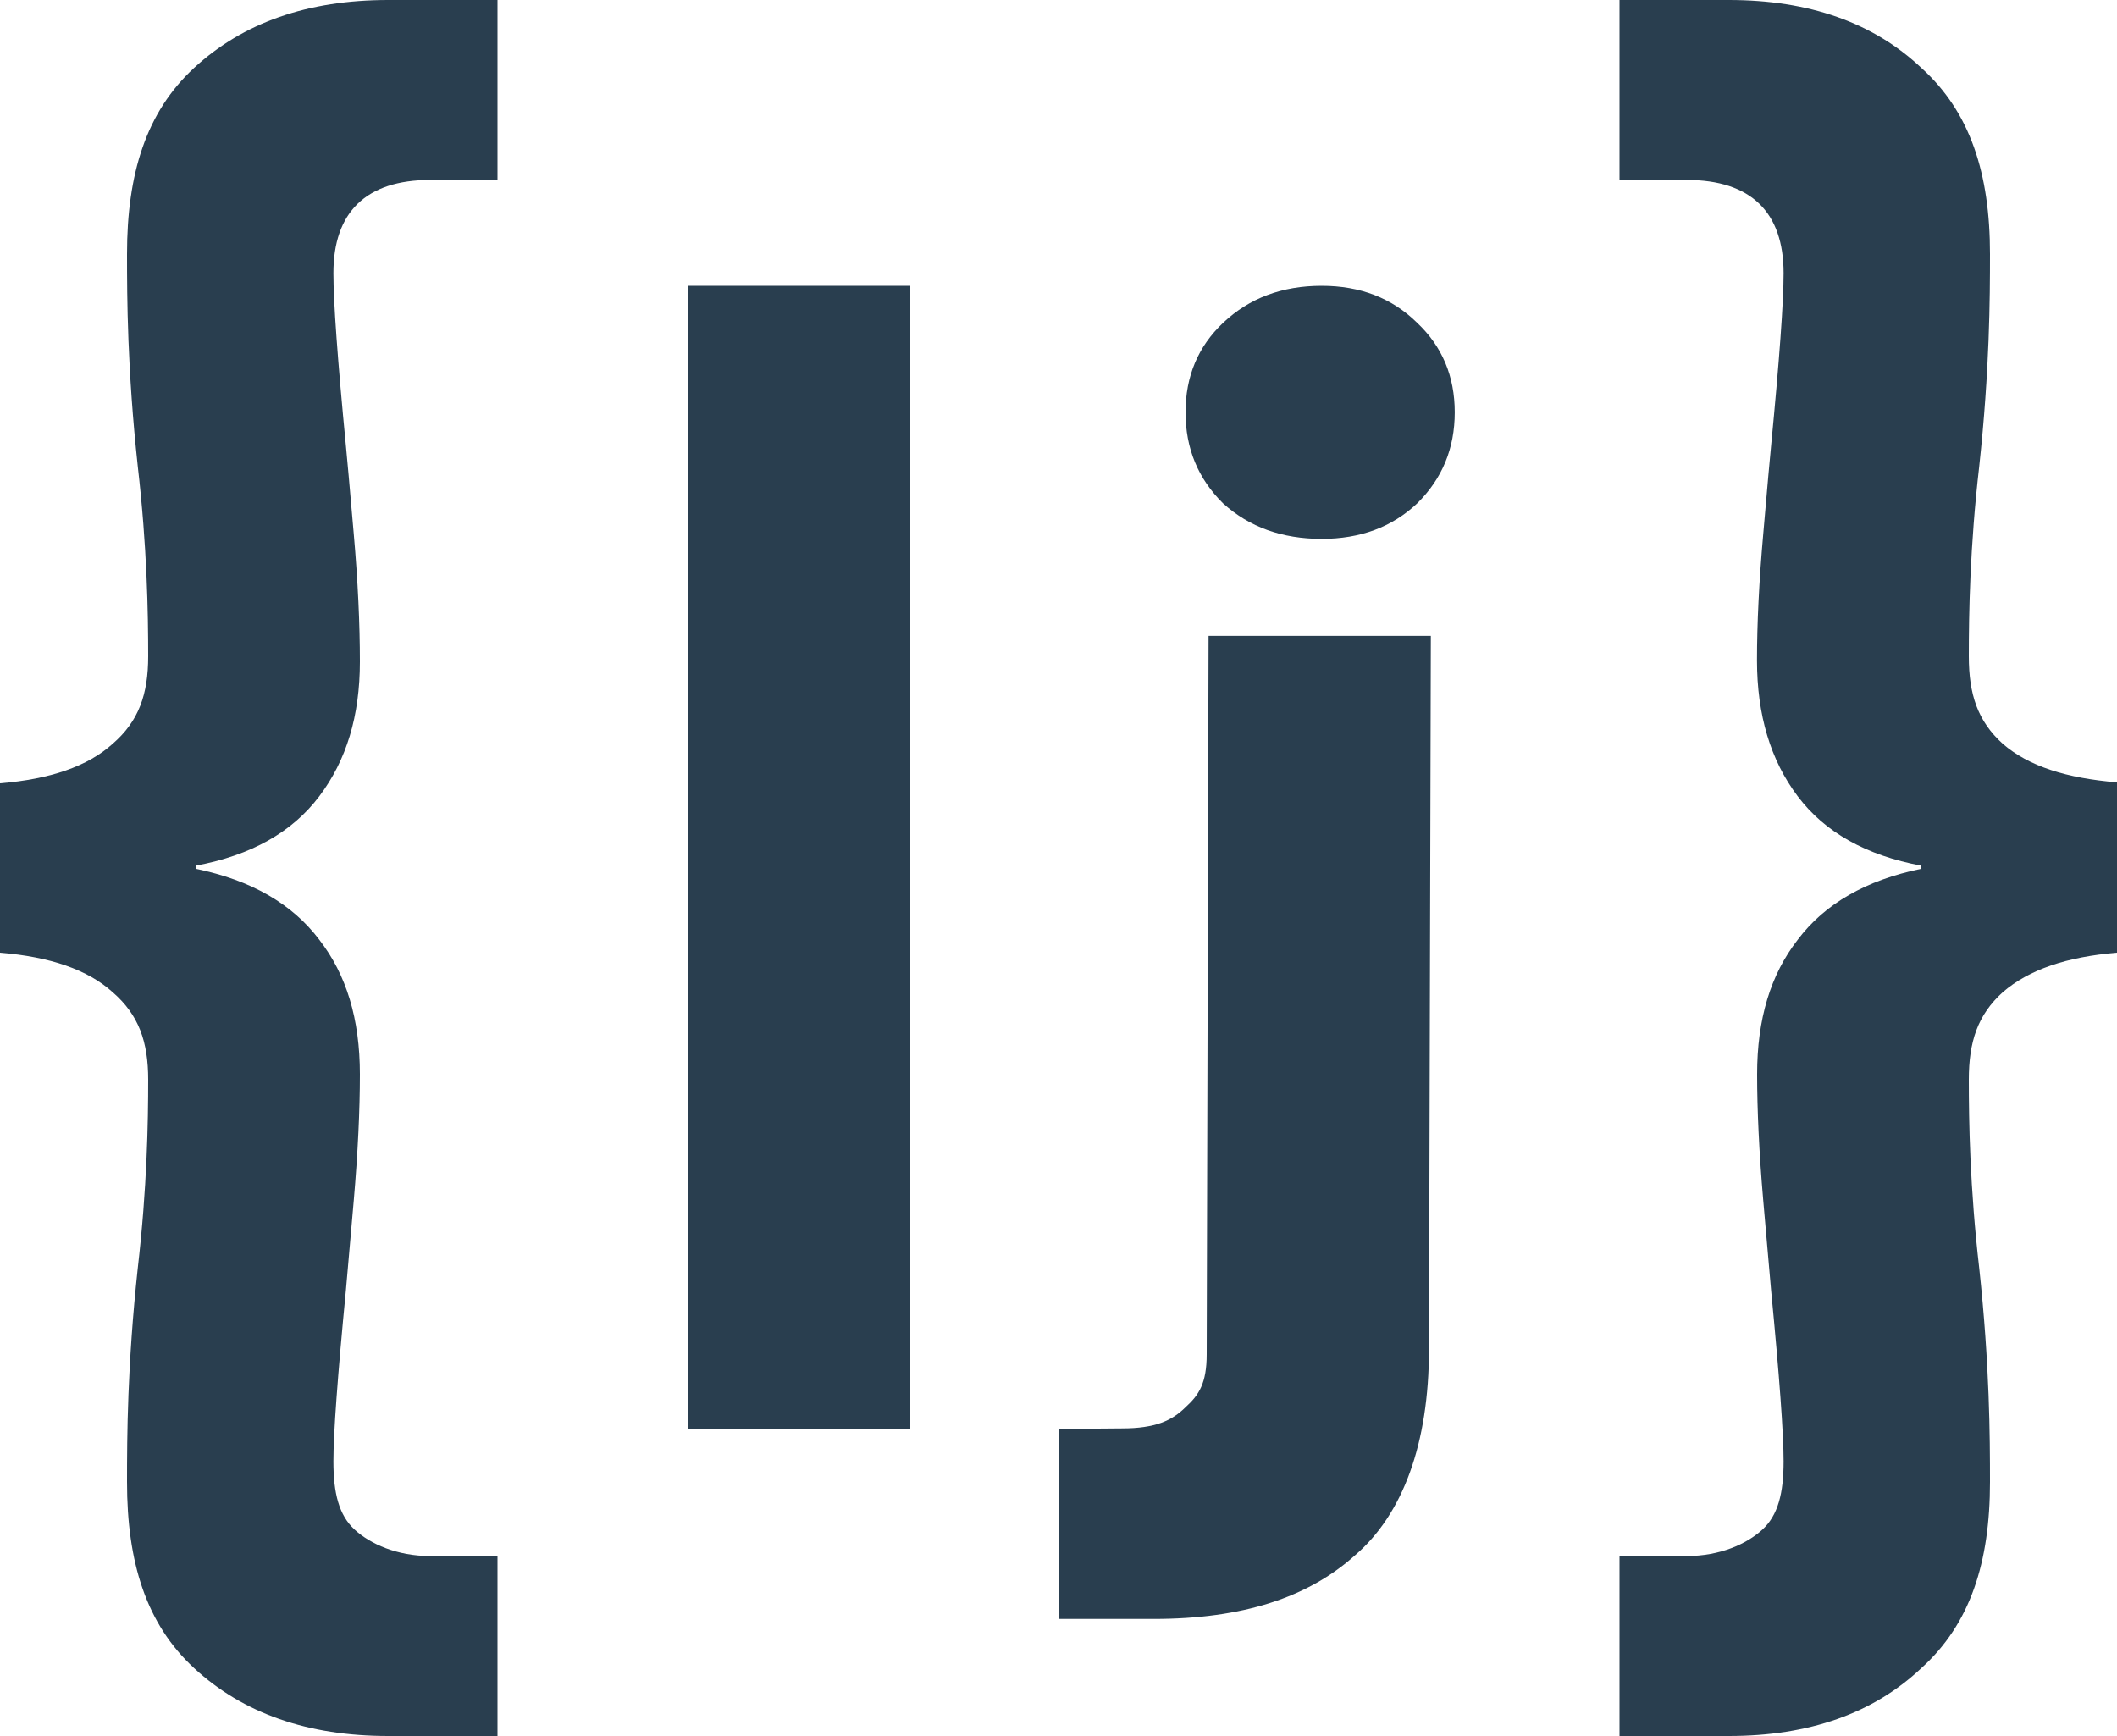
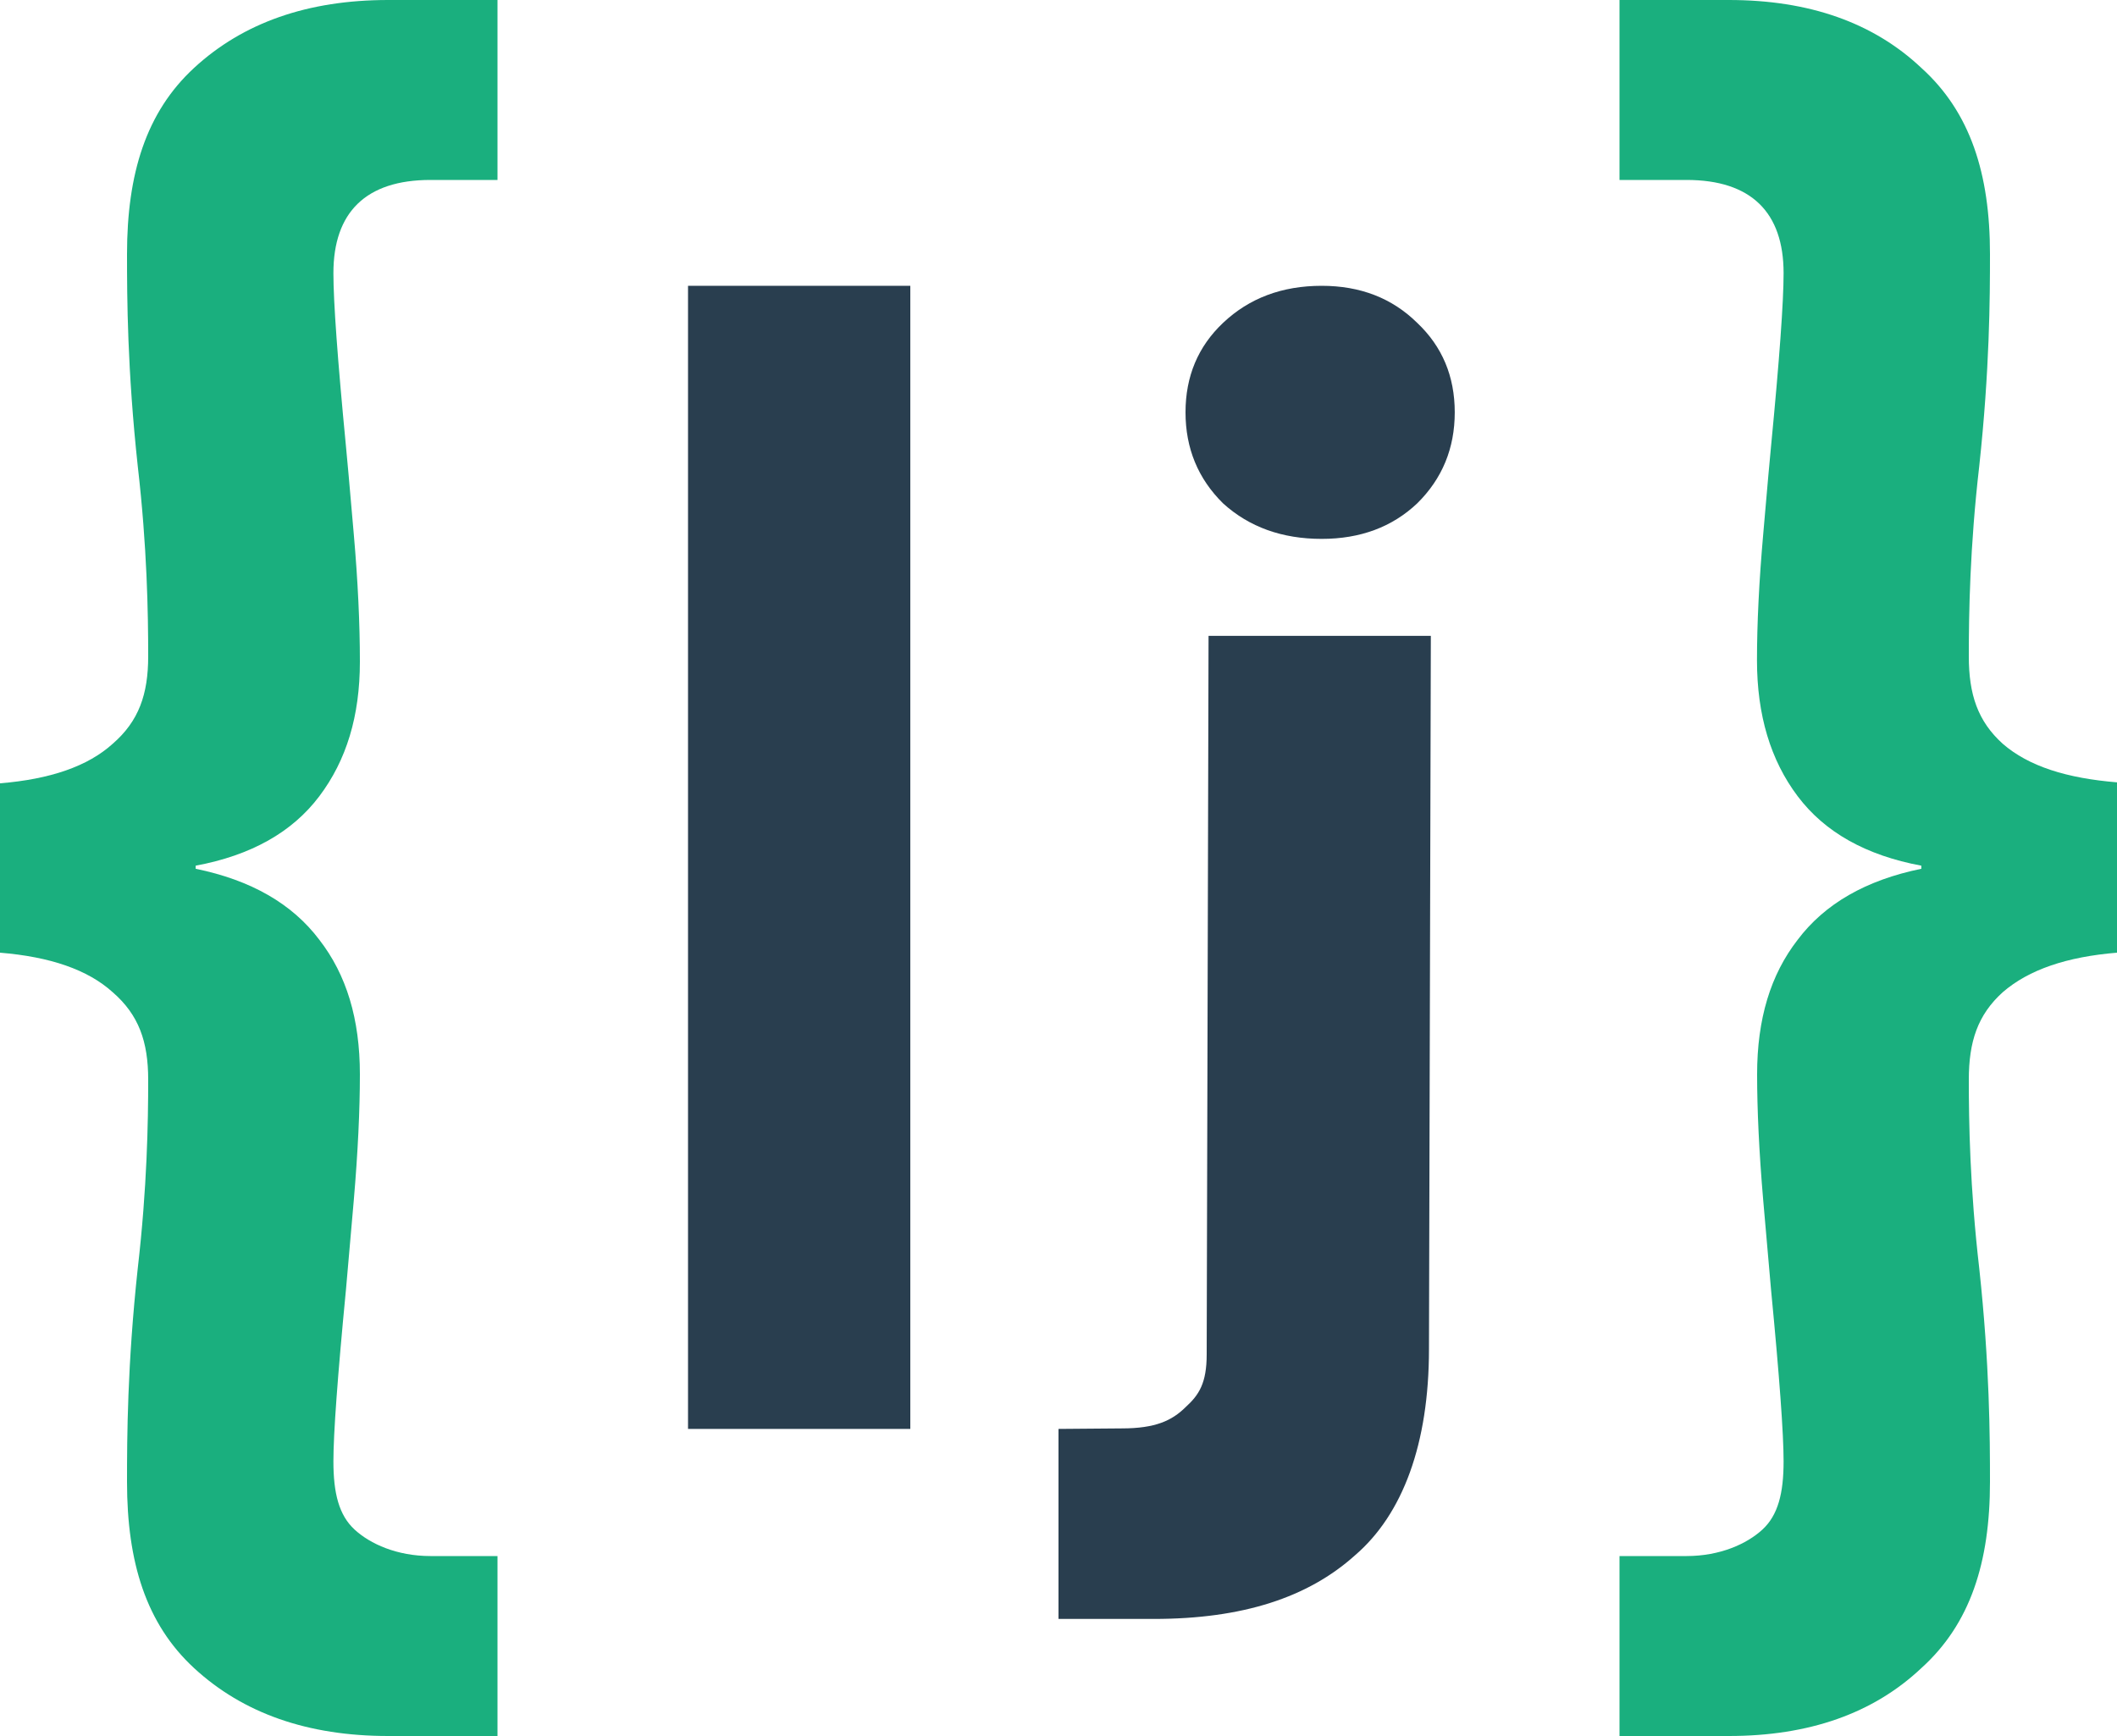
<svg xmlns="http://www.w3.org/2000/svg" width="200" height="164" viewBox="0 0 200 164" fill="none">
-   <path d="M0 74C4.732 73.611 8.281 72.403 10.647 70.265C13.112 68.127 14 65.596 14 62C14 57.918 13.901 51.703 13.013 44.025C12.027 34.889 12 28.179 12 24C12 16.42 13.802 10.593 18.337 6.414C22.971 2.138 29.083 0 36.674 0H47V17H40.667C34.554 17 31.498 20.069 31.498 25.803C31.498 28.524 31.893 33.966 32.681 42.13C32.78 43.102 33.026 45.871 33.421 50.439C33.815 54.91 34 59.001 34 62.5C34 67.651 32.731 71.82 30.167 75.221C27.604 78.623 23.71 80.809 18.485 81.781V82.073C23.71 83.142 27.604 85.377 30.167 88.779C32.731 92.083 34 96.252 34 101.5C34 104.804 33.815 108.847 33.421 113.415C33.026 117.886 32.78 120.704 32.681 121.87C31.893 130.034 31.498 135.428 31.498 138.052C31.498 141.064 32.021 143.139 33.5 144.5C34.979 145.861 37.512 147 40.667 147H47V164H36.674C29.083 164 22.971 161.862 18.337 157.586C13.802 153.407 12 147.58 12 140C12 135.724 12.027 128.965 13.013 119.829C13.901 112.152 14 105.985 14 102C14 98.404 13.112 95.873 10.647 93.735C8.281 91.597 4.732 90.389 0 90V74Z" fill="#293E4F" />
+   <path d="M0 74C4.732 73.611 8.281 72.403 10.647 70.265C13.112 68.127 14 65.596 14 62C14 57.918 13.901 51.703 13.013 44.025C12.027 34.889 12 28.179 12 24C12 16.42 13.802 10.593 18.337 6.414C22.971 2.138 29.083 0 36.674 0H47V17H40.667C34.554 17 31.498 20.069 31.498 25.803C31.498 28.524 31.893 33.966 32.681 42.13C32.78 43.102 33.026 45.871 33.421 50.439C33.815 54.91 34 59.001 34 62.5C34 67.651 32.731 71.82 30.167 75.221C27.604 78.623 23.71 80.809 18.485 81.781V82.073C23.71 83.142 27.604 85.377 30.167 88.779C32.731 92.083 34 96.252 34 101.5C34 104.804 33.815 108.847 33.421 113.415C33.026 117.886 32.78 120.704 32.681 121.87C31.893 130.034 31.498 135.428 31.498 138.052C31.498 141.064 32.021 143.139 33.5 144.5C34.979 145.861 37.512 147 40.667 147H47V164H36.674C29.083 164 22.971 161.862 18.337 157.586C13.802 153.407 12 147.58 12 140C12 135.724 12.027 128.965 13.013 119.829C13.901 112.152 14 105.985 14 102C14 98.404 13.112 95.873 10.647 93.735C8.281 91.597 4.732 90.389 0 90V74Z" fill="#1AAF7E" />
+   <path d="M200 90C195.268 90.389 191.669 91.597 189.205 93.735C186.839 95.873 186 98.404 186 102C186 105.985 186.099 112.152 186.987 119.829C187.972 128.965 188 135.724 188 140C188 147.58 186.149 153.407 181.515 157.586C176.98 161.862 170.917 164 163.326 164H153V147H159.333C162.488 147 165.021 145.861 166.5 144.5C167.979 143.139 168.502 141.064 168.502 138.052C168.502 135.428 168.107 130.034 167.319 121.87C167.22 120.704 166.974 117.886 166.579 113.415C166.185 108.847 166 104.804 166 101.5C166 96.252 167.269 92.083 169.833 88.779C172.396 85.377 176.29 83.142 181.515 82.073V81.781C176.29 80.809 172.396 78.623 169.833 75.221C167.269 71.82 165.988 67.544 165.988 62.393C165.988 58.894 166.185 54.91 166.579 50.439C166.974 45.871 167.22 43.102 167.319 42.13C168.107 33.966 168.502 28.524 168.502 25.803C168.502 20.069 165.445 17 159.333 17H153V0H163.326C170.917 0 176.98 2.138 181.515 6.414C186.149 10.593 188 16.42 188 24C188 28.179 187.972 34.889 186.987 44.025C186.099 51.703 186 57.918 186 62C186 65.596 186.839 68.127 189.205 70.265C191.669 72.403 195.268 73.519 200 73.908V90Z" fill="#1AAF7E" />
  <path d="M86 27V134.99H65V27H86Z" fill="#293E4F" />
  <path d="M124.866 50.908C121.119 50.908 118.014 49.79 115.549 47.555C113.183 45.222 112 42.355 112 38.954C112 35.553 113.183 32.734 115.549 30.499C118.014 28.166 121.119 27 124.866 27C128.513 27 131.52 28.166 133.886 30.499C136.252 32.734 137.435 35.553 137.435 38.954C137.435 42.355 136.252 45.222 133.886 47.555C131.52 49.79 128.513 50.908 124.866 50.908ZM135 127.441C135 136.382 132.535 143.053 128 146.941C123.564 150.925 117.38 152.941 109 152.941H100V134.99L106 134.941C109.155 134.941 110.718 134.204 112 132.941C113.282 131.775 114 130.662 114 127.941L114.176 60.072H135.176L135 127.441Z" fill="#293E4F" />
-   <path d="M200 90C195.268 90.389 191.669 91.597 189.205 93.735C186.839 95.873 186 98.404 186 102C186 105.985 186.099 112.152 186.987 119.829C187.972 128.965 188 135.724 188 140C188 147.58 186.149 153.407 181.515 157.586C176.98 161.862 170.917 164 163.326 164H153V147H159.333C162.488 147 165.021 145.861 166.5 144.5C167.979 143.139 168.502 141.064 168.502 138.052C168.502 135.428 168.107 130.034 167.319 121.87C167.22 120.704 166.974 117.886 166.579 113.415C166.185 108.847 166 104.804 166 101.5C166 96.252 167.269 92.083 169.833 88.779C172.396 85.377 176.29 83.142 181.515 82.073V81.781C176.29 80.809 172.396 78.623 169.833 75.221C167.269 71.82 165.988 67.544 165.988 62.393C165.988 58.894 166.185 54.91 166.579 50.439C166.974 45.871 167.22 43.102 167.319 42.13C168.107 33.966 168.502 28.524 168.502 25.803C168.502 20.069 165.445 17 159.333 17H153V0H163.326C170.917 0 176.98 2.138 181.515 6.414C186.149 10.593 188 16.42 188 24C188 28.179 187.972 34.889 186.987 44.025C186.099 51.703 186 57.918 186 62C186 65.596 186.839 68.127 189.205 70.265C191.669 72.403 195.268 73.519 200 73.908V90Z" fill="#293E4F" />
</svg>
